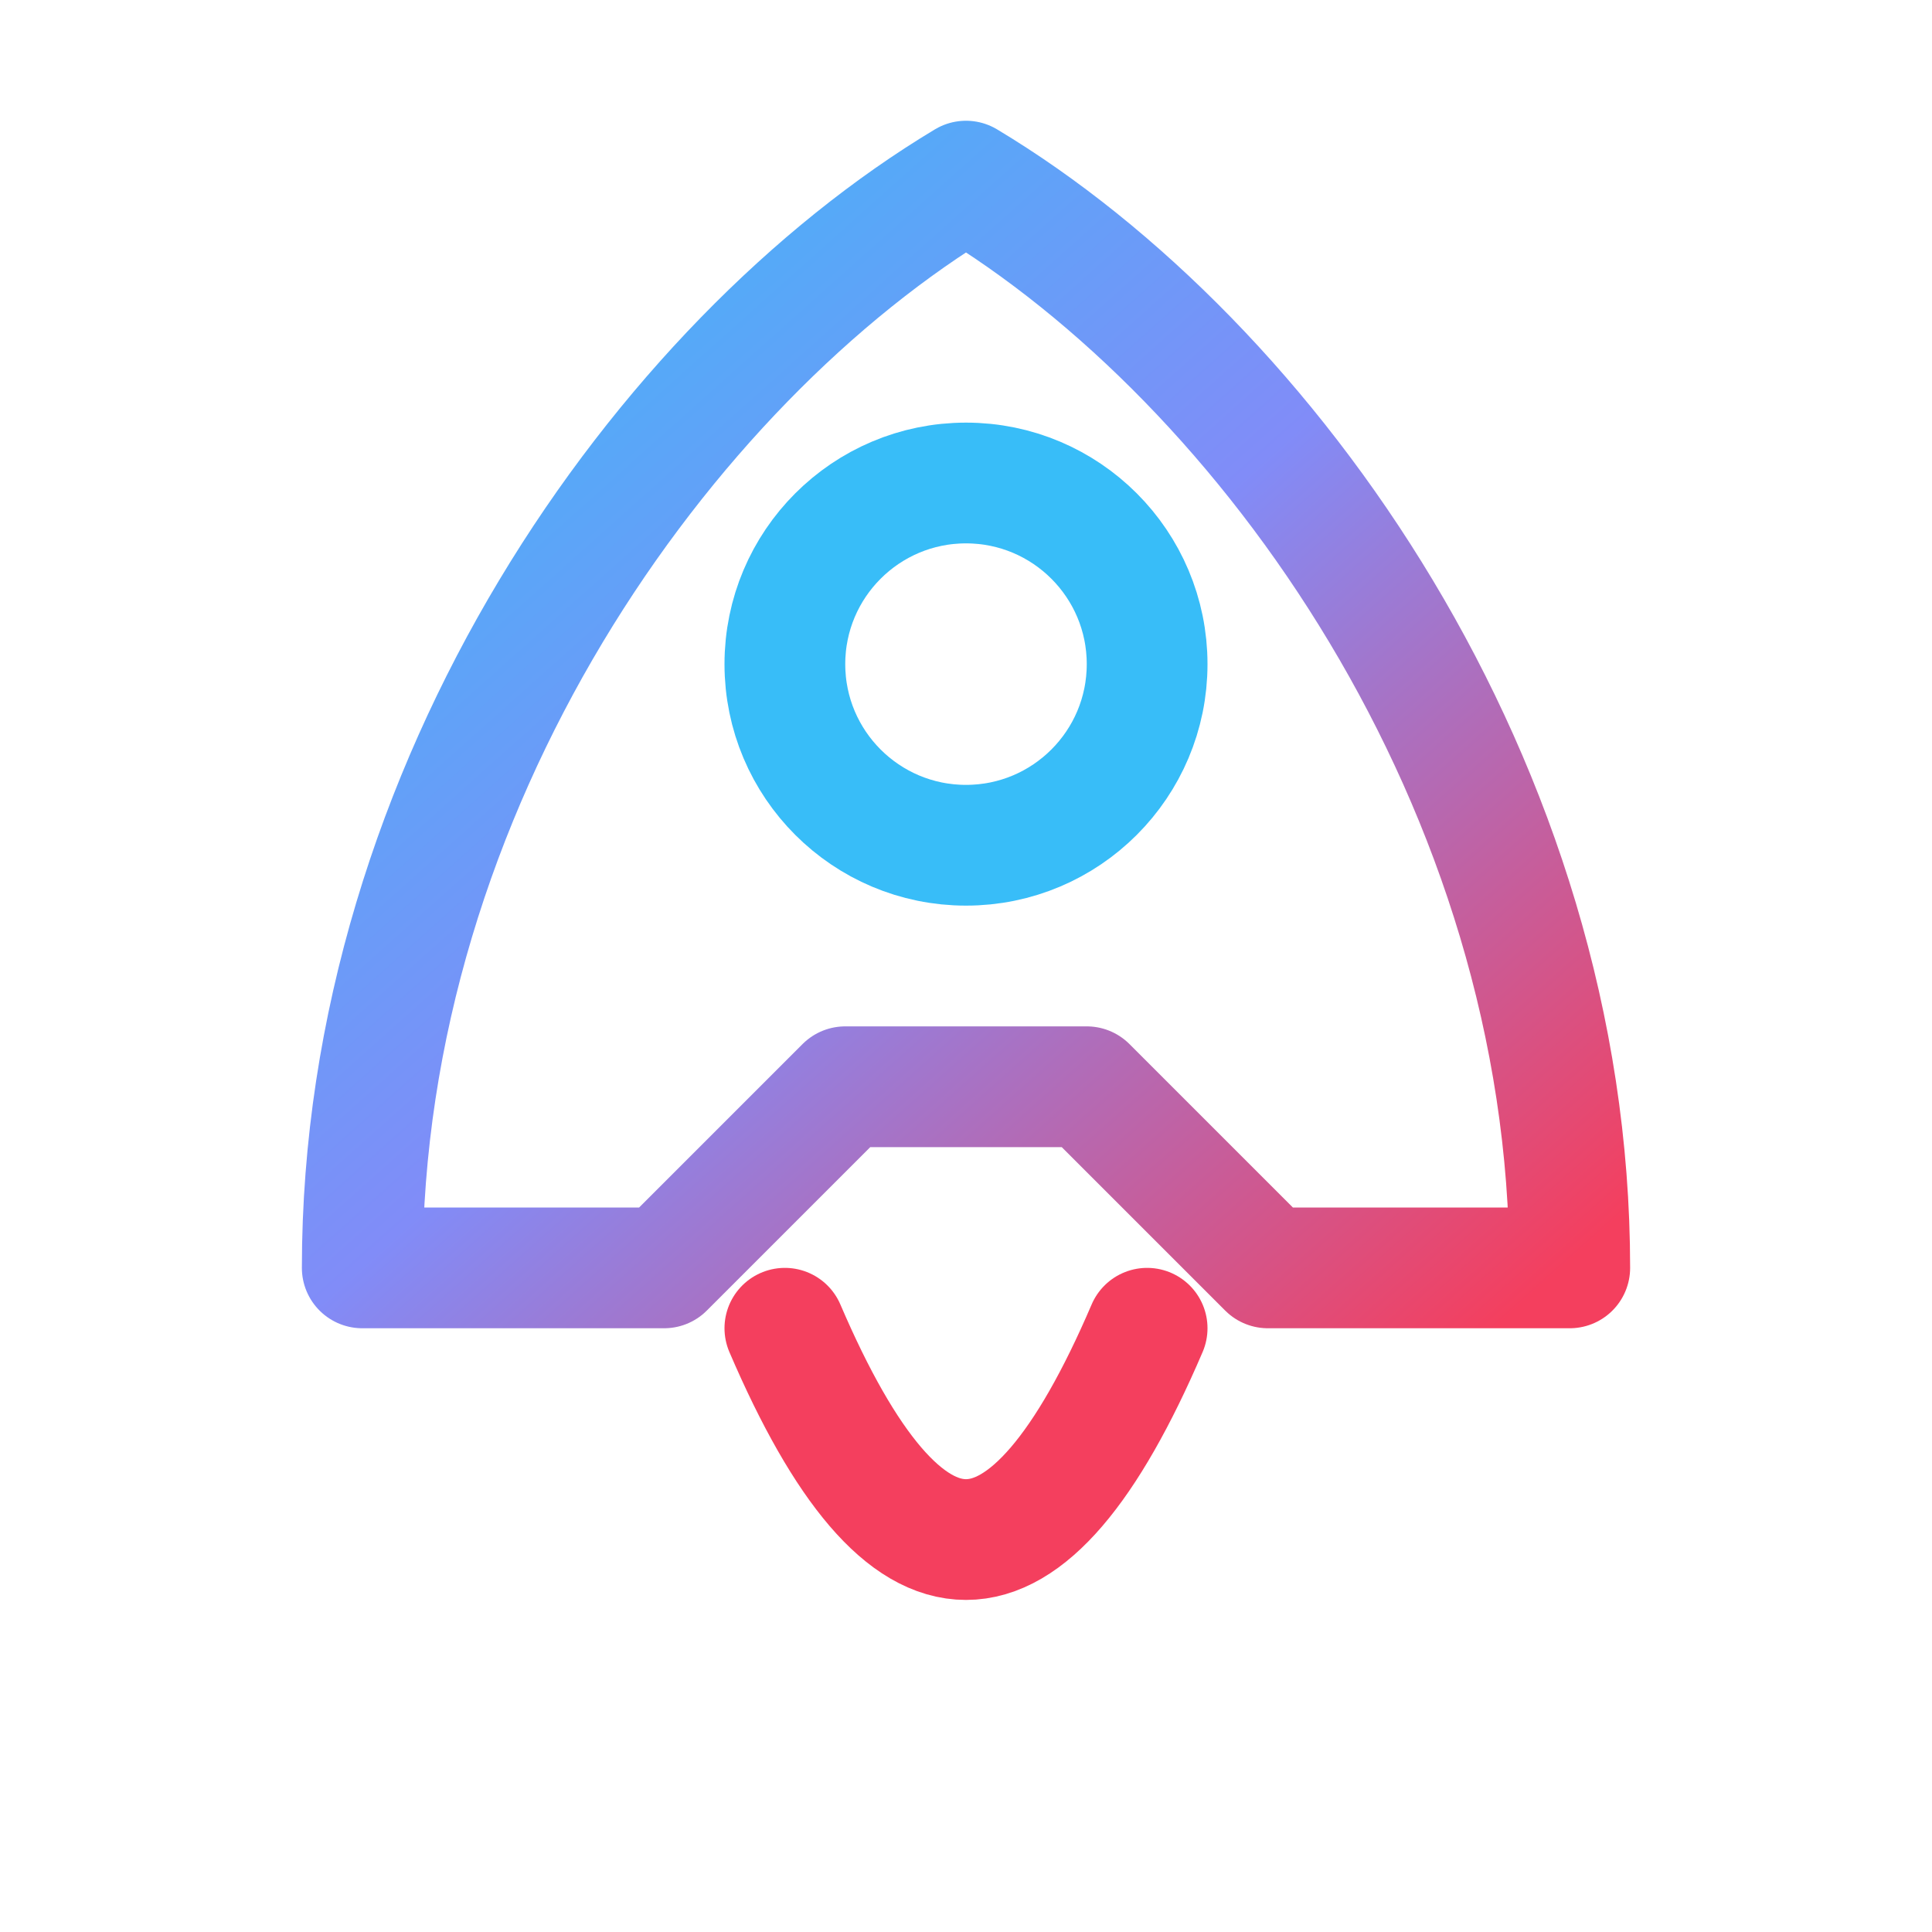
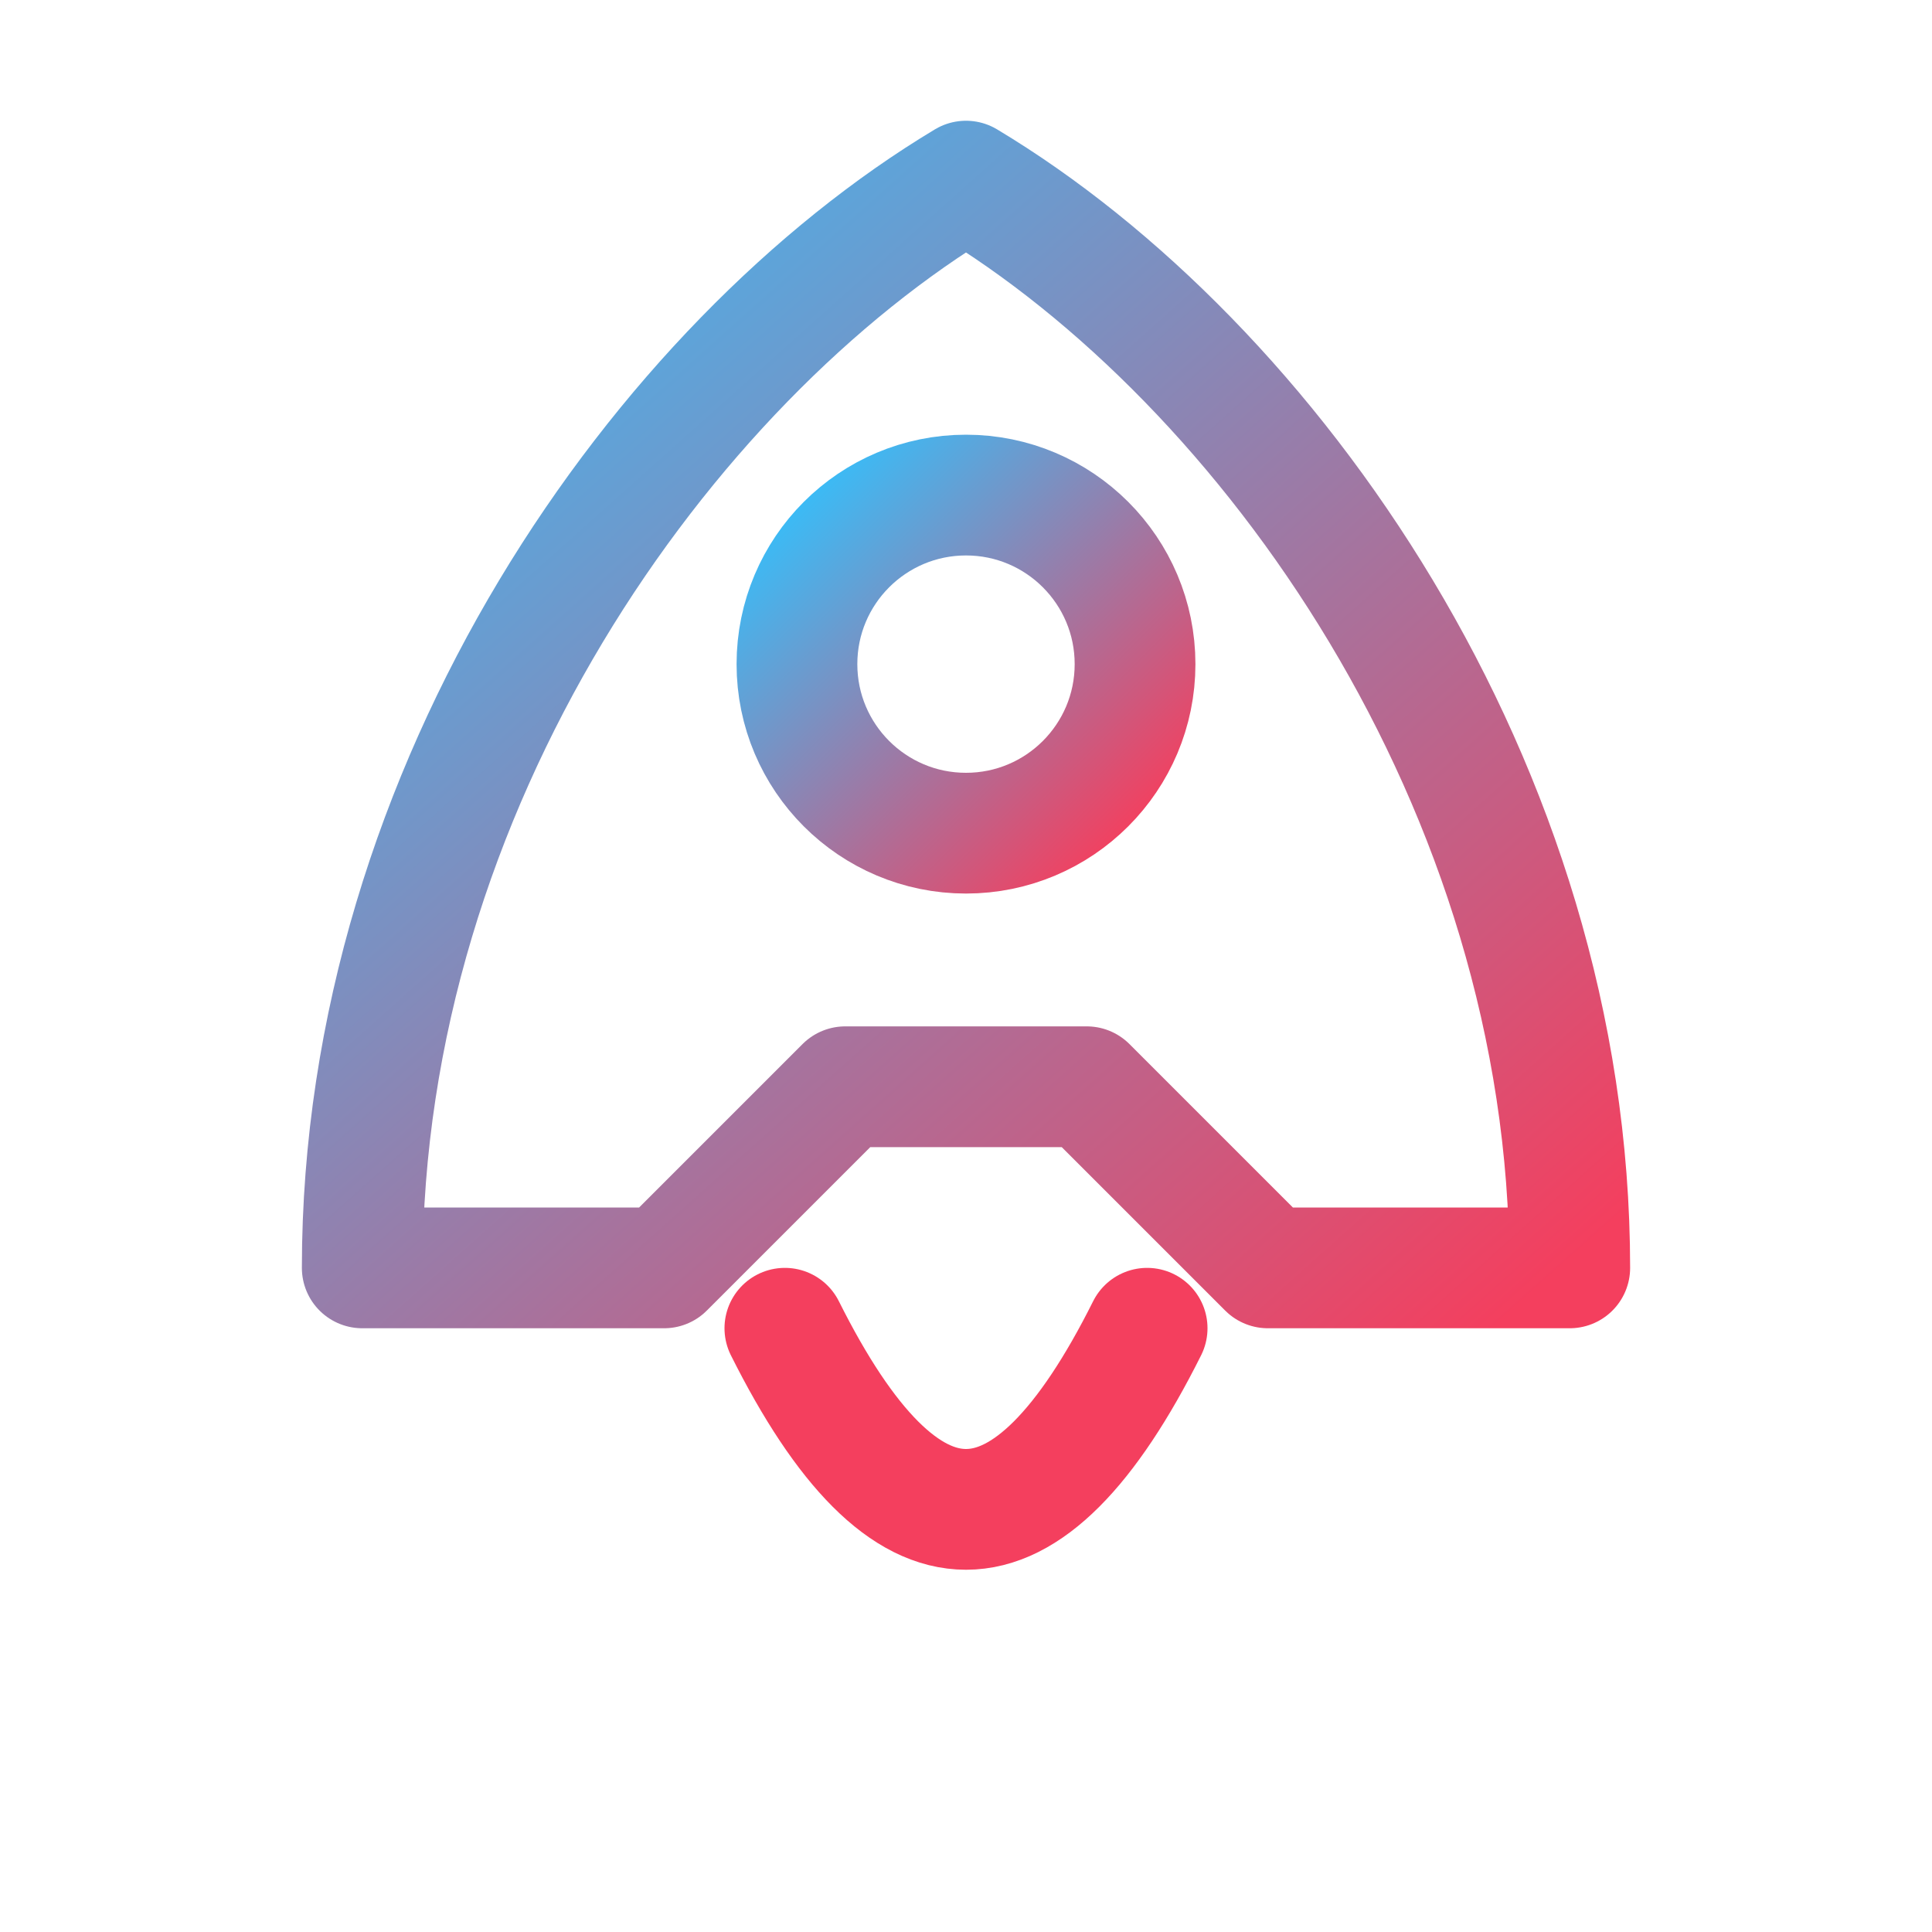
<svg xmlns="http://www.w3.org/2000/svg" viewBox="0 0 32 32" width="100%" height="100%">
  <defs>
    <linearGradient id="neonRocketGrad" x1="0%" y1="0%" x2="100%" y2="100%">
      <stop offset="0%" stop-color="#38bdf8" />
-       <stop offset="50%" stop-color="#818cf8" />
      <stop offset="100%" stop-color="#f43f5e" />
    </linearGradient>
  </defs>
  <style>
    @keyframes rocketShine {
-       0%, 100% { filter: drop-shadow(0 0 2px #38bdf8) drop-shadow(0 0 5px rgba(244, 63, 94, 0.5)); }
-       50% { filter: drop-shadow(0 0 4px #f43f5e) drop-shadow(0 0 9px rgba(56, 189, 248, 0.8)); }
-     }
-     @keyframes flameFlicker {
-       0%, 100% { transform: scale(1) translateY(0); opacity: 0.9; }
-       50% { transform: scale(1.15) translateY(1.5px); opacity: 1; }
+       0%, 100% { filter: drop-shadow(0 0 2px #38bdf8); }
+       50% { filter: drop-shadow(0 0 5px #f43f5e); }
    }
    .neon-rocket { animation: rocketShine 2.5s ease-in-out infinite; }
-     .rocket-flame { transform-origin: 16px 22px; animation: flameFlicker 0.6s ease-in-out infinite alternate; }
  </style>
  <g class="neon-rocket" fill="none" stroke="url(#neonRocketGrad)" stroke-width="2" stroke-linecap="round" stroke-linejoin="round">
-     <path d="M 16 3 C 21 6, 26 13, 26 21 L 21 21 L 18 18 L 14 18 L 11 21 L 6 21 C 6 13, 11 6, 16 3 Z" fill="none" />
-     <circle cx="16" cy="11" r="3" stroke="#38bdf8" fill="none" />
-     <path d="M 13 22 Q 16 29 19 22" stroke="#f43f5e" class="rocket-flame" />
+     <path d="M 16 3 C 21 6, 26 13, 26 21 L 21 21 L 18 18 L 14 18 L 11 21 L 6 21 C 6 13, 11 6, 16 3 Z" />
+     <circle cx="16" cy="11" r="2.8" />
+     <path d="M 13 22 Q 16 28 19 22" stroke="#f43f5e" />
  </g>
</svg>
